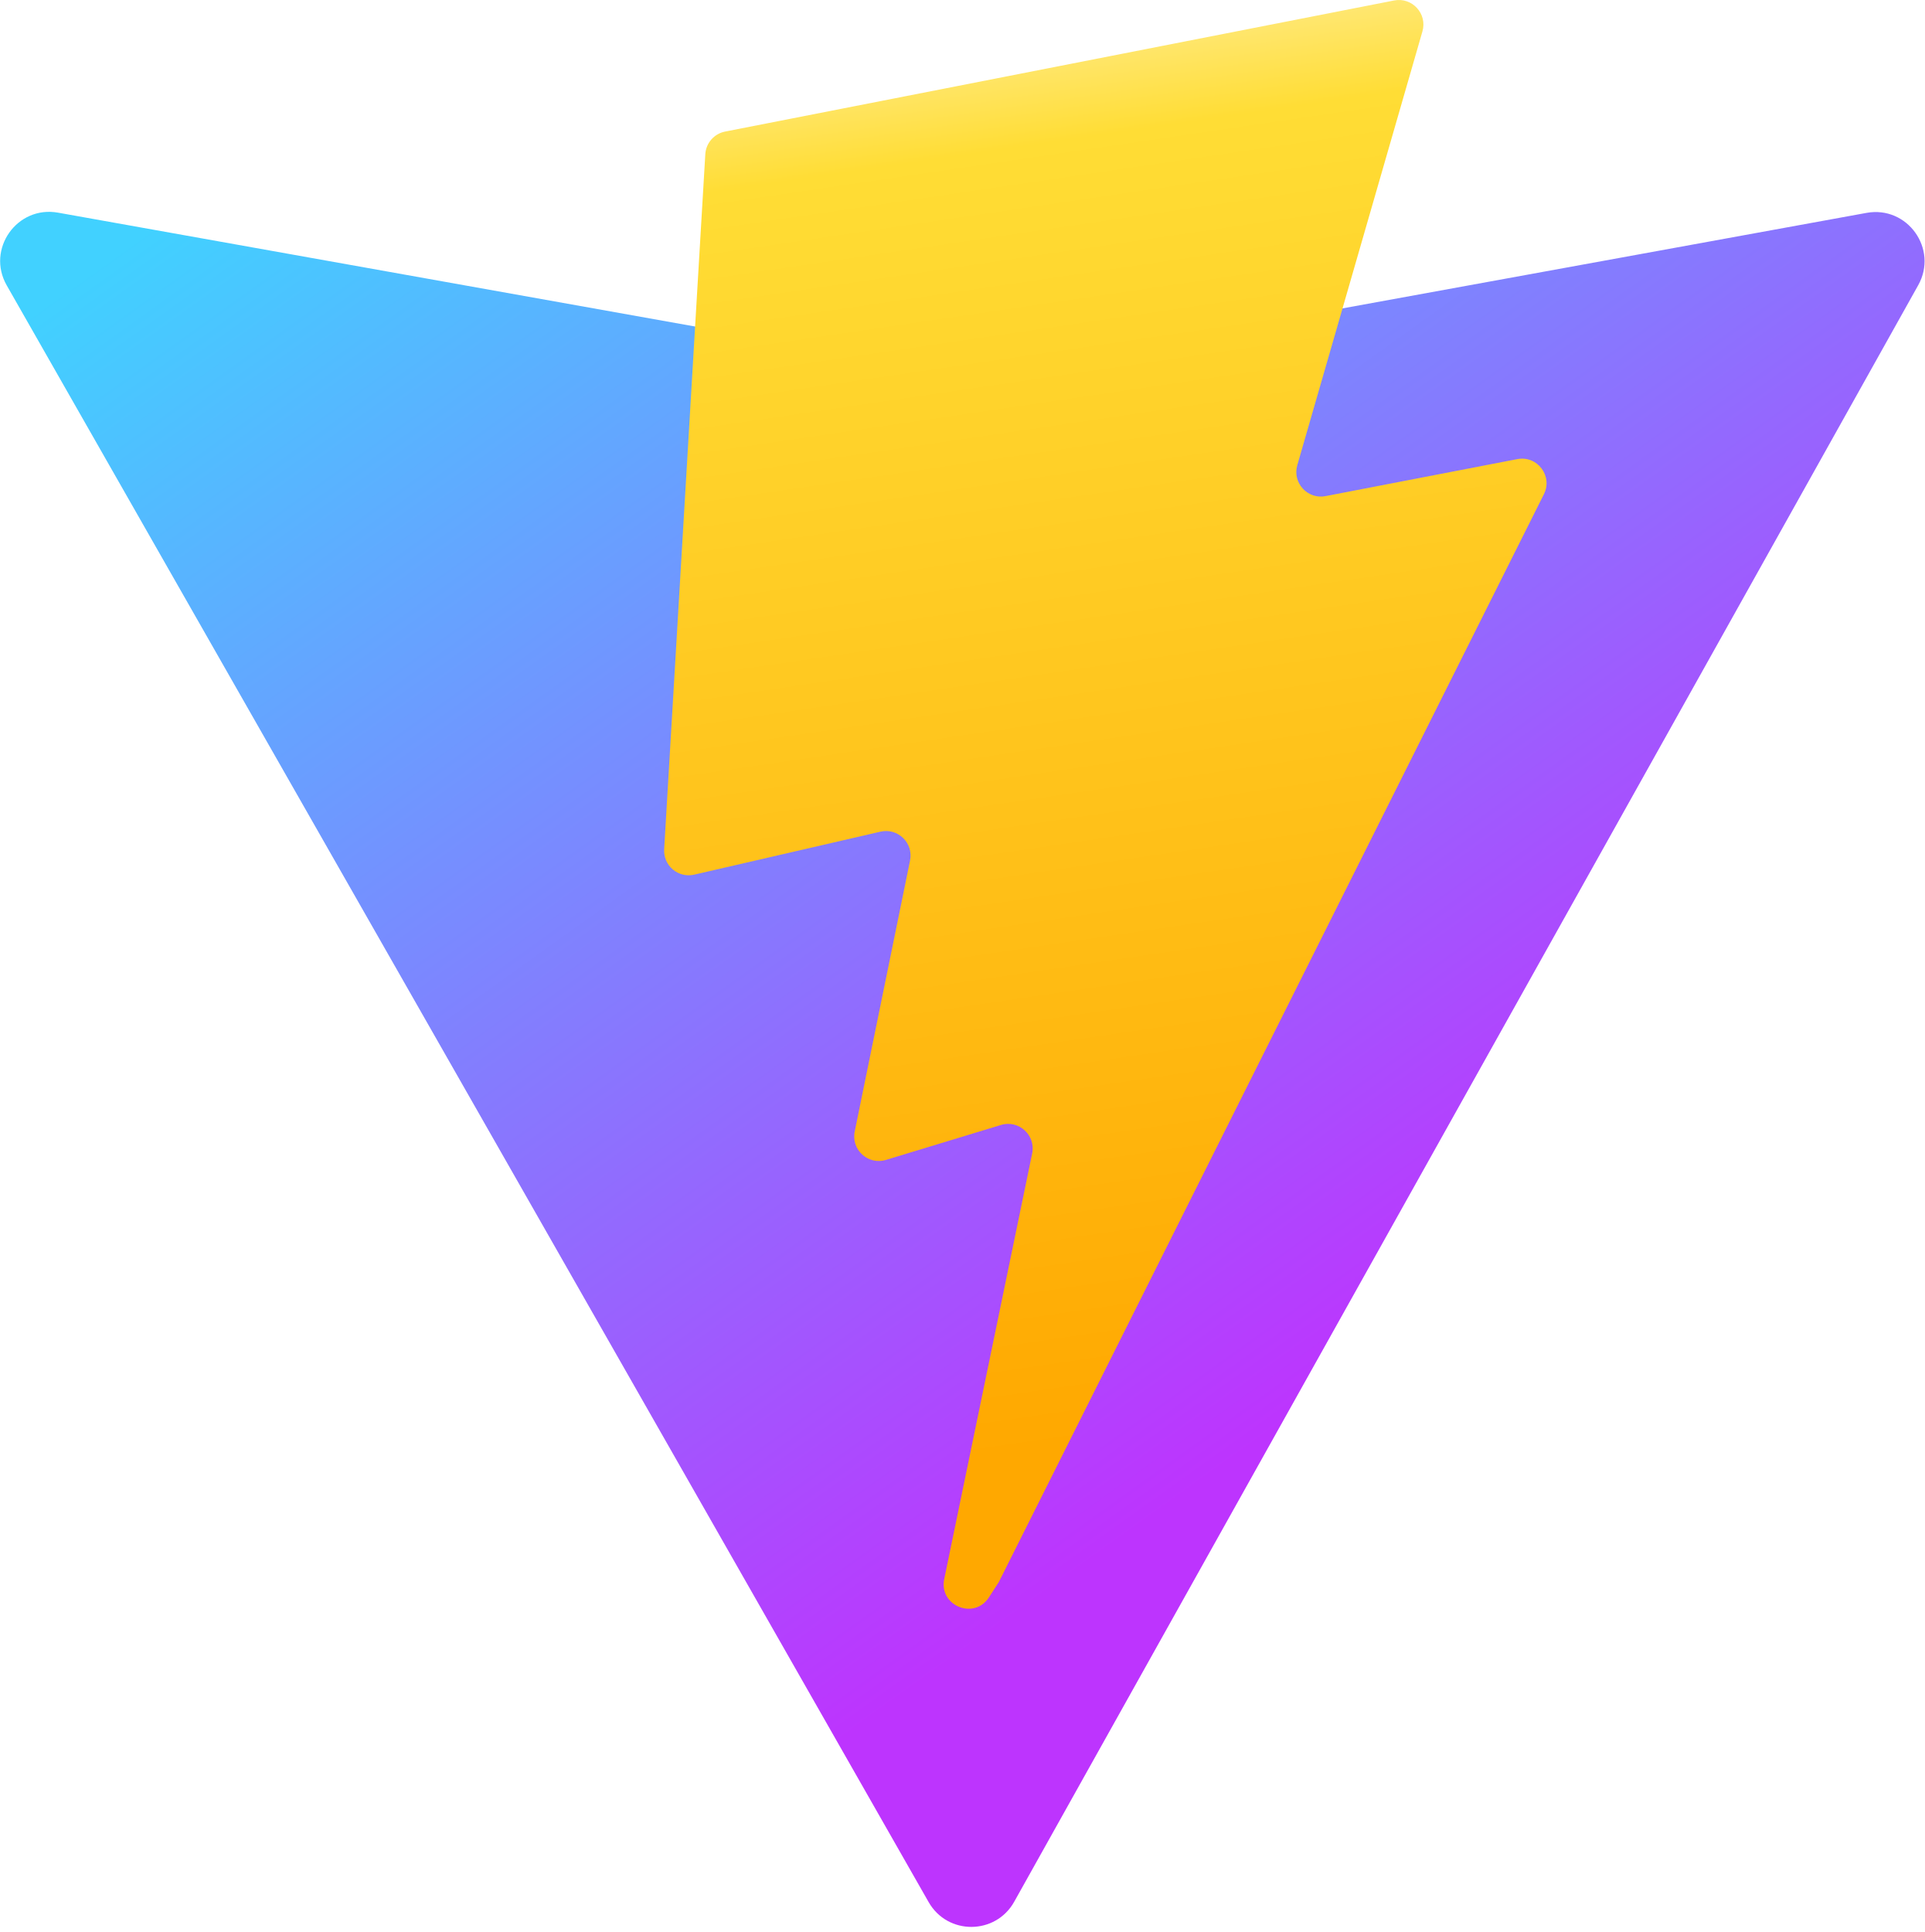
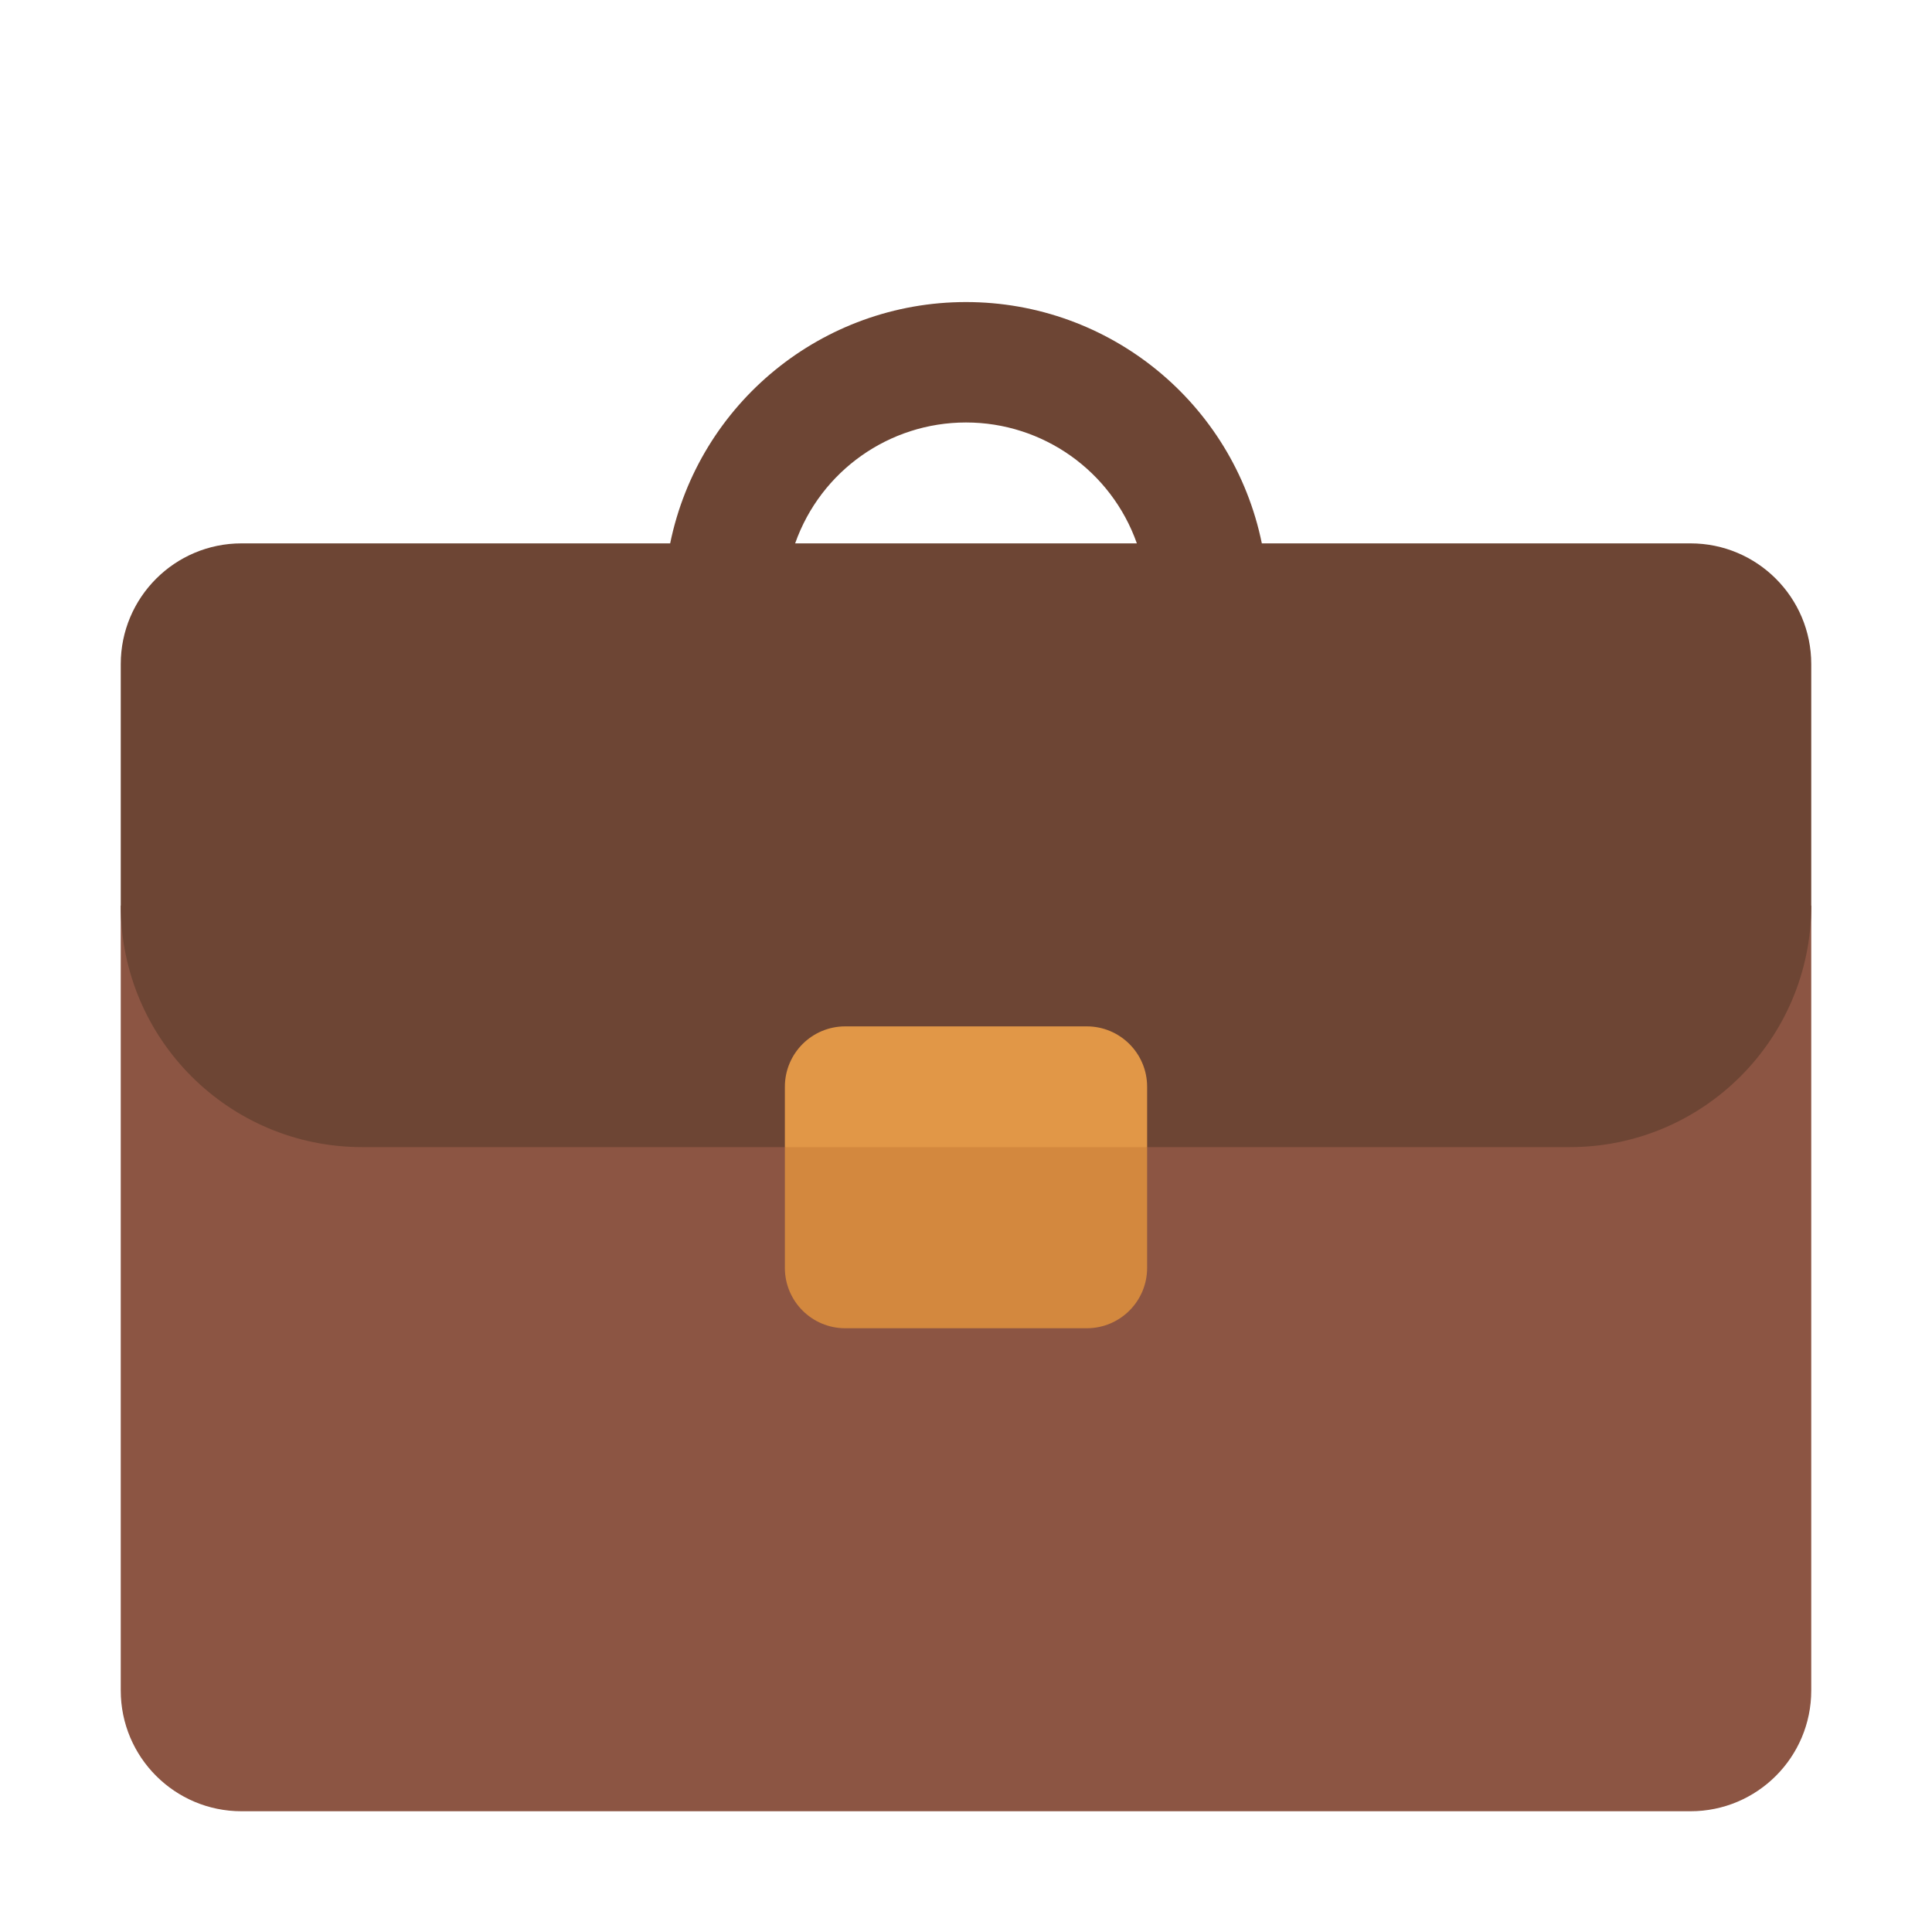
- <svg xmlns="http://www.w3.org/2000/svg" aria-hidden="true" role="img" class="iconify iconify--logos" width="31.88" height="32" preserveAspectRatio="xMidYMid meet" viewBox="0 0 256 257">
-   <defs>
-     <linearGradient id="IconifyId1813088fe1fbc01fb466" x1="-.828%" x2="57.636%" y1="7.652%" y2="78.411%">
-       <stop offset="0%" stop-color="#41D1FF" />
-       <stop offset="100%" stop-color="#BD34FE" />
-     </linearGradient>
-     <linearGradient id="IconifyId1813088fe1fbc01fb467" x1="43.376%" x2="50.316%" y1="2.242%" y2="89.03%">
-       <stop offset="0%" stop-color="#FFEA83" />
-       <stop offset="8.333%" stop-color="#FFDD35" />
-       <stop offset="100%" stop-color="#FFA800" />
-     </linearGradient>
-   </defs>
-   <path fill="url(#IconifyId1813088fe1fbc01fb466)" d="M255.153 37.938L134.897 252.976c-2.483 4.44-8.862 4.466-11.382.048L.875 37.958c-2.746-4.814 1.371-10.646 6.827-9.67l120.385 21.517a6.537 6.537 0 0 0 2.322-.004l117.867-21.483c5.438-.991 9.574 4.796 6.877 9.62Z" />
-   <path fill="url(#IconifyId1813088fe1fbc01fb467)" d="M185.432.063L96.44 17.501a3.268 3.268 0 0 0-2.634 3.014l-5.474 92.456a3.268 3.268 0 0 0 3.997 3.378l24.777-5.718c2.318-.535 4.413 1.507 3.936 3.838l-7.361 36.047c-.495 2.426 1.782 4.5 4.151 3.78l15.304-4.649c2.372-.72 4.652 1.36 4.15 3.788l-11.698 56.621c-.732 3.542 3.979 5.473 5.943 2.437l1.313-2.028l72.516-144.72c1.215-2.423-.88-5.186-3.54-4.672l-25.505 4.922c-2.396.462-4.435-1.77-3.759-4.114l16.646-57.705c.677-2.35-1.37-4.583-3.769-4.113Z" />
+ <svg xmlns="http://www.w3.org/2000/svg" width="32" height="32" fill="none">
+   <path fill="#8C5543" d="M2 15h28v13a2 2 0 0 1-2 2H4a2 2 0 0 1-2-2z" />
+   <path fill="#6D4534" d="M11.1 9H4a2 2 0 0 0-2 2v4a4 4 0 0 0 4 4h20a4 4 0 0 0 4-4v-4a2 2 0 0 0-2-2h-7.1a5.002 5.002 0 0 0-9.8 0m2.07 0a3.001 3.001 0 0 1 5.66 0z" />
+   <path fill="#D3883E" d="m13 19 3-1 3 1v2a1 1 0 0 1-1 1h-4a1 1 0 0 1-1-1z" />
+   <path fill="#E19747" d="M13 18a1 1 0 0 1 1-1h4a1 1 0 0 1 1 1v1h-6z" />
</svg>
